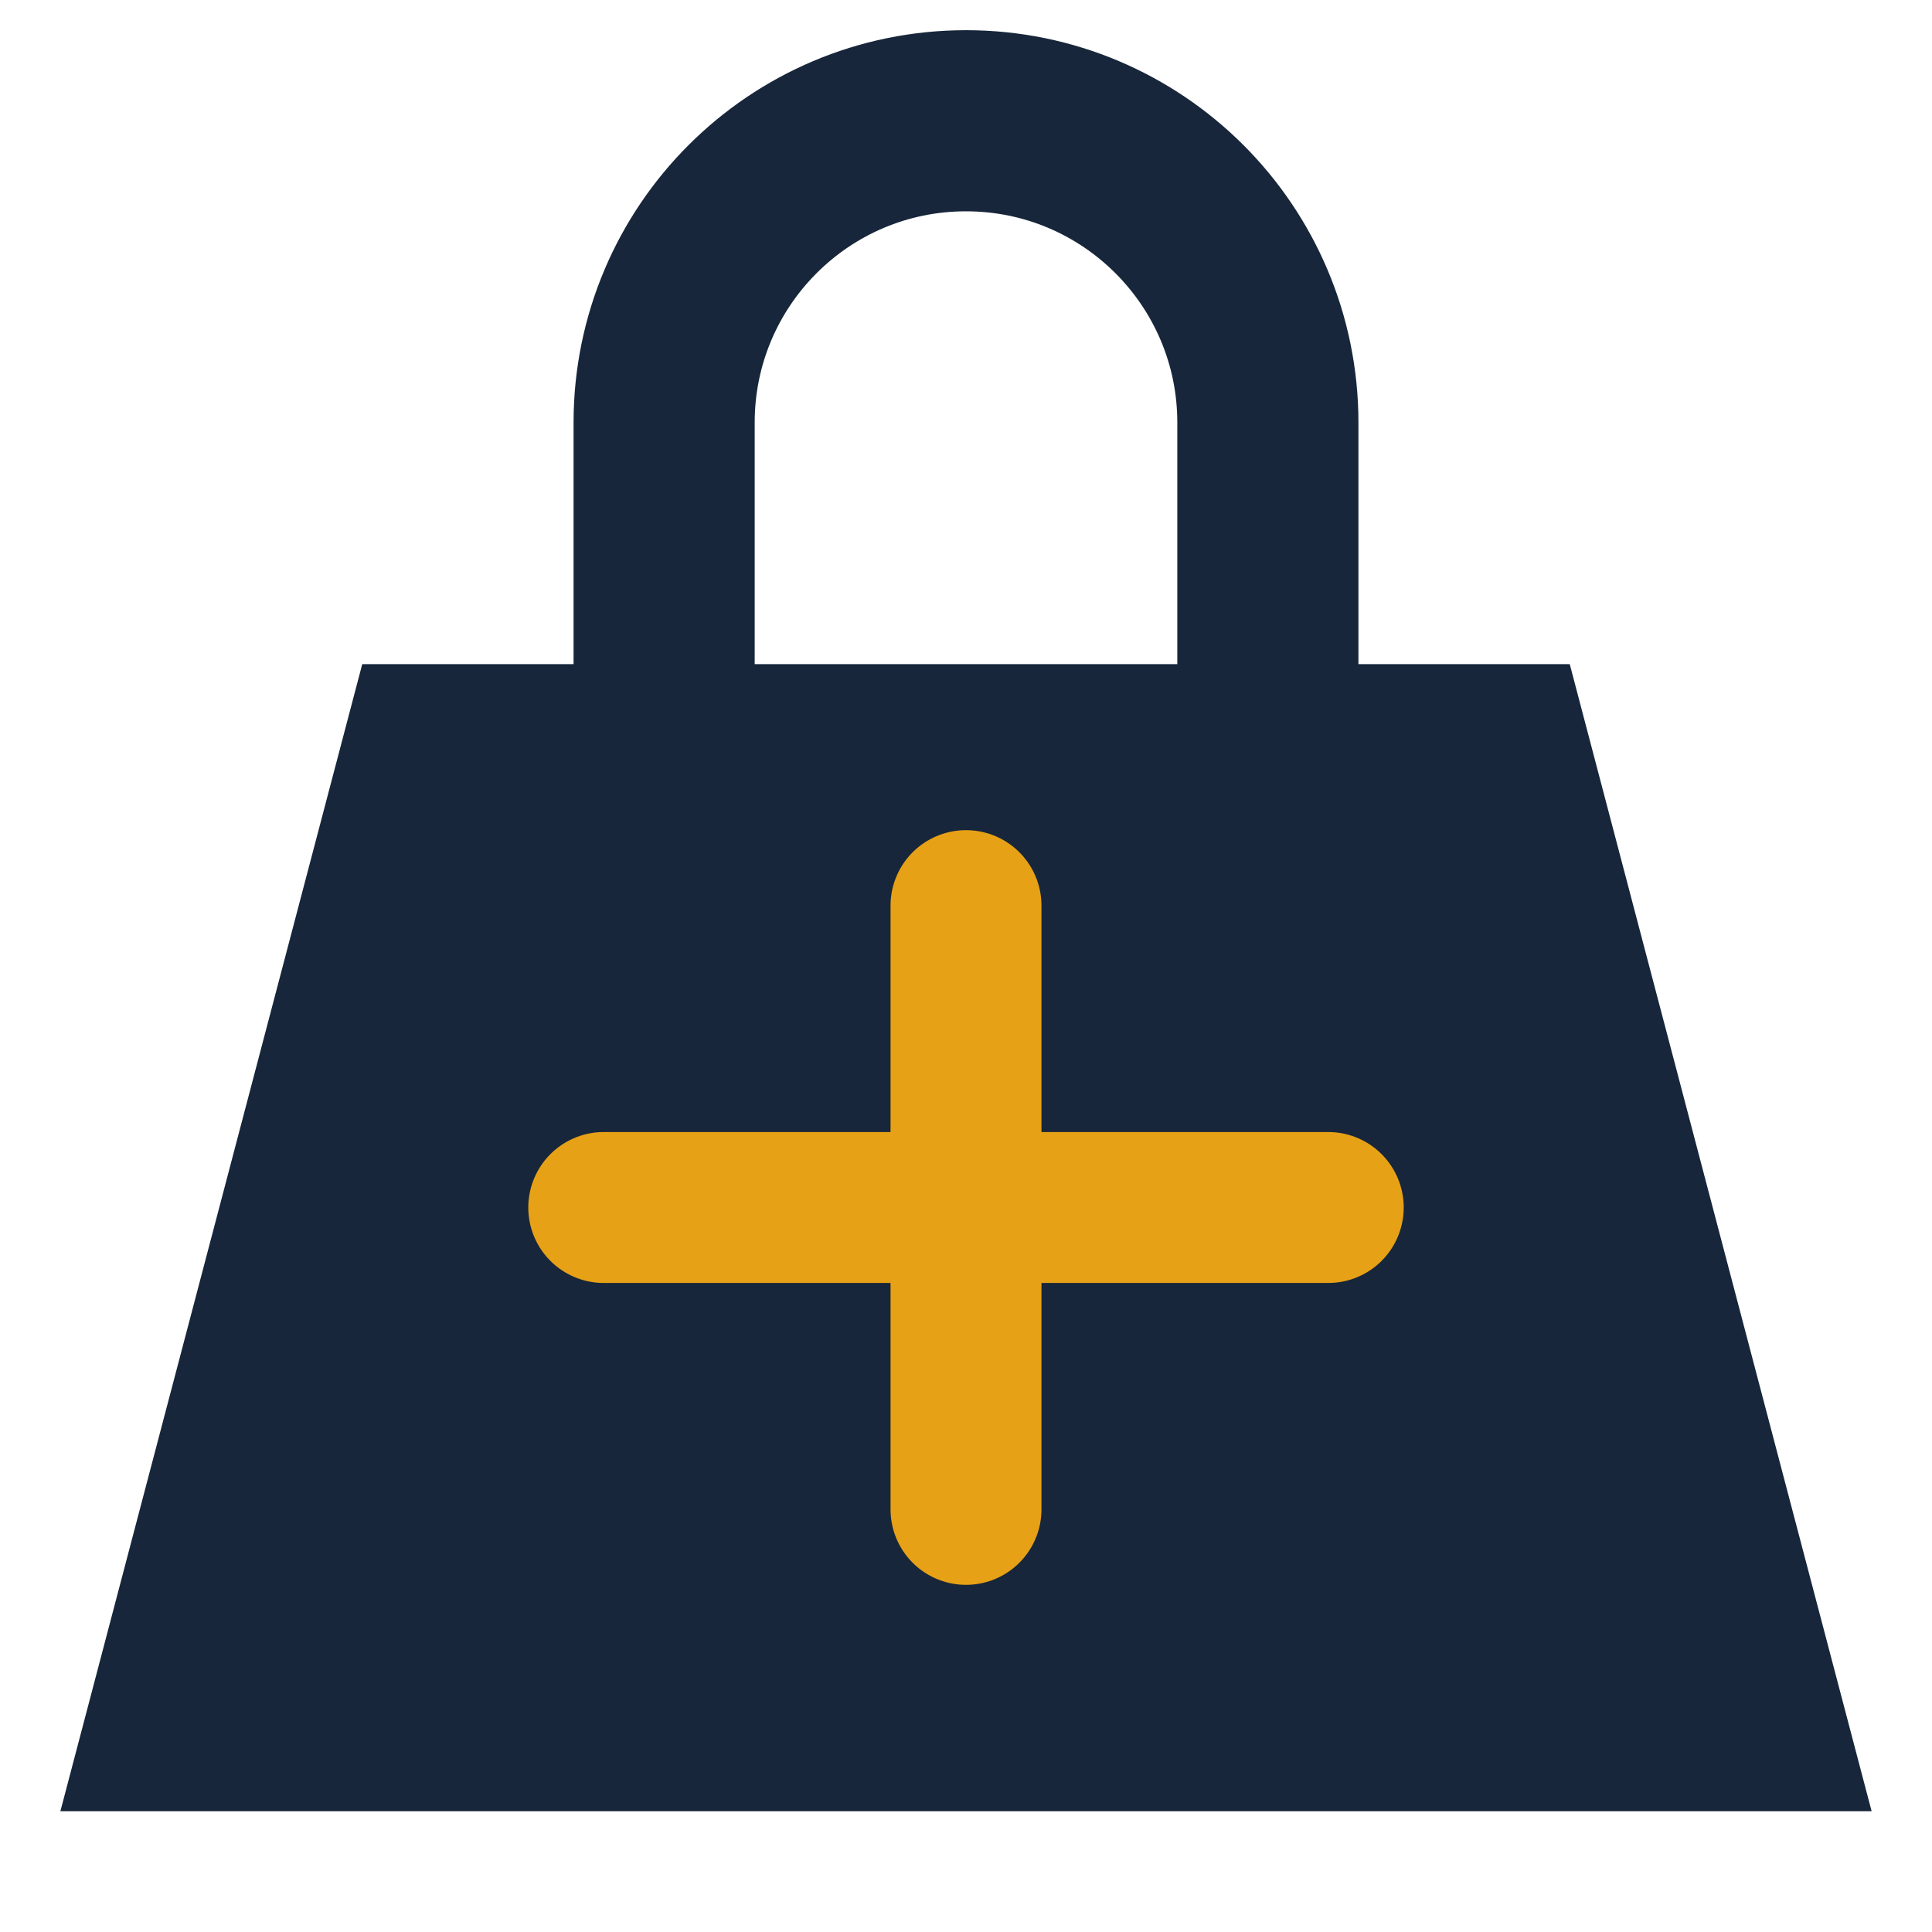
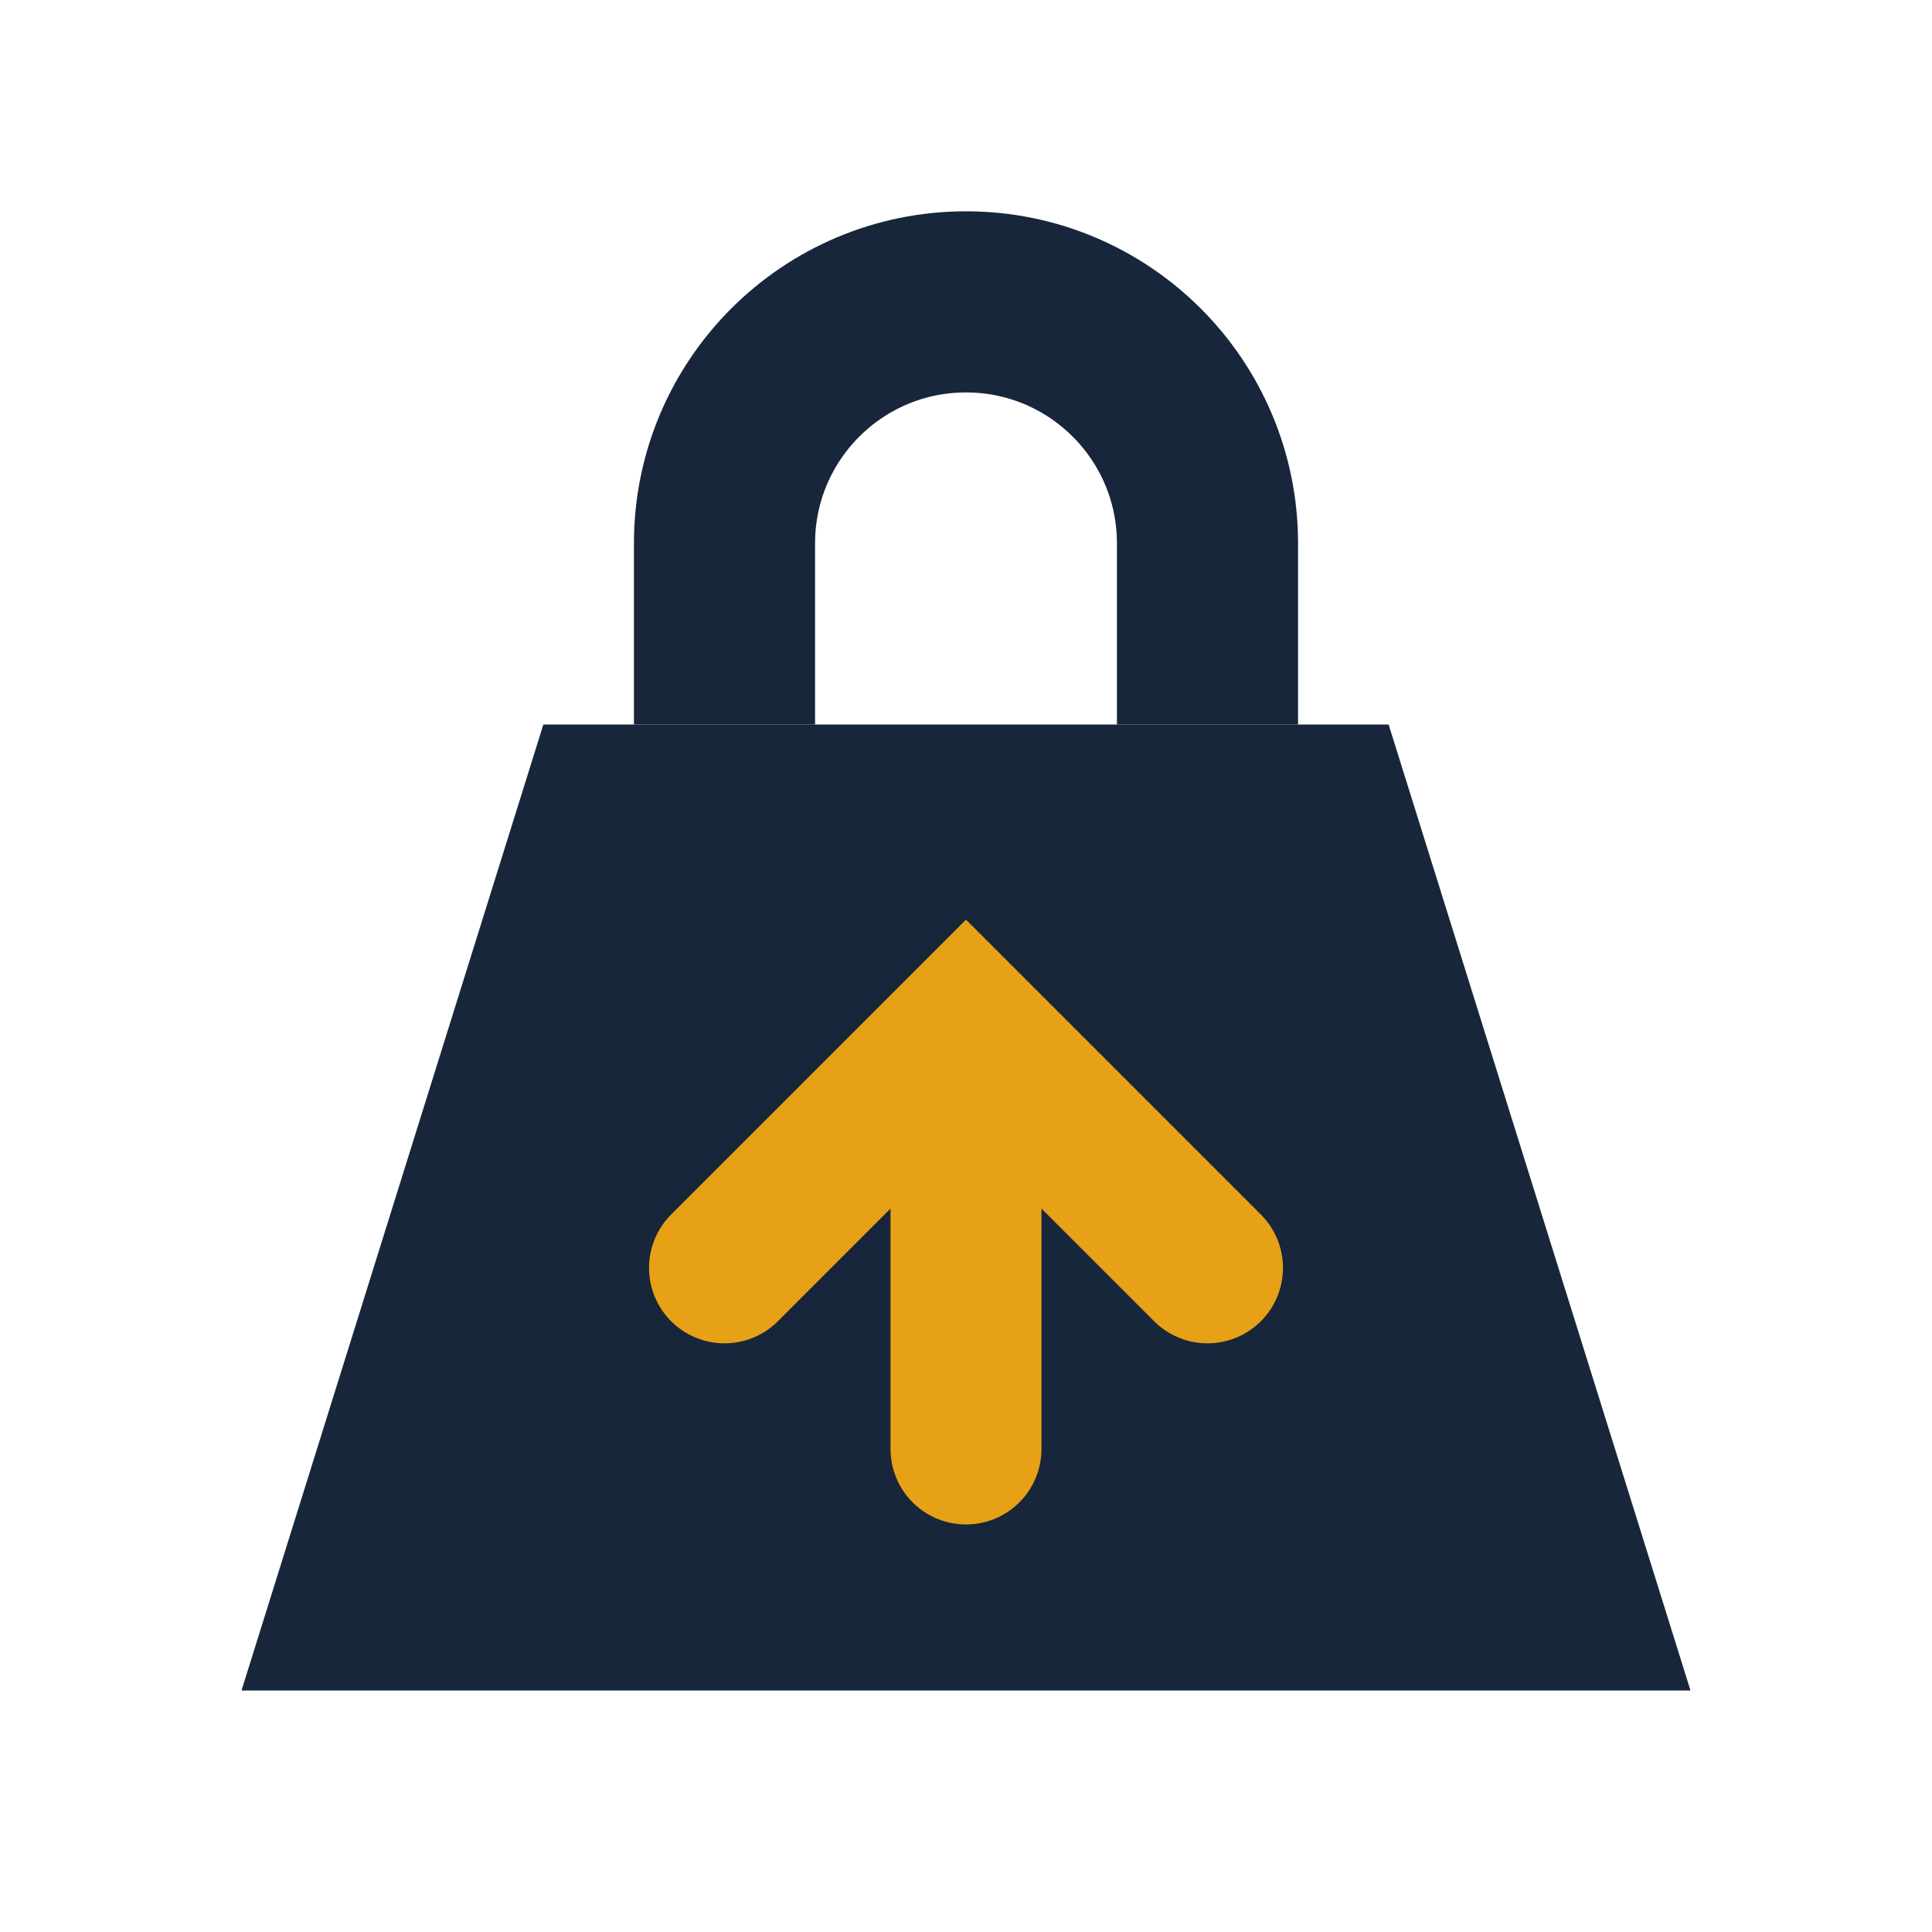
- <svg xmlns="http://www.w3.org/2000/svg" viewBox="0 0 32 32" width="32" height="32" stroke-linecap="round" stroke-linejoin="round">
-   <path d="M6 11h20l5 19H1z" fill="#17263a" />
-   <path d="M11 11V7a5 5 0 0 1 10 0v4" fill="none" stroke="#17263a" stroke-width="3" />
-   <path d="M10 20h12M16 15v10" fill="none" stroke="#e7a116" stroke-width="2.5" />
+ <svg xmlns="http://www.w3.org/2000/svg" viewBox="0 0 32 32" width="32" height="32">
+   <path d="M9 12h14l5 16H4z" fill="#17263a" />
+   <path d="M12 12V9a4 4 0 0 1 8 0v3" fill="none" stroke="#17263a" stroke-width="3" />
+   <path d="M16 17v7m-4-3 4-4 4 4" fill="none" stroke="#e7a116" stroke-width="2.5" stroke-linecap="round" />
</svg>
